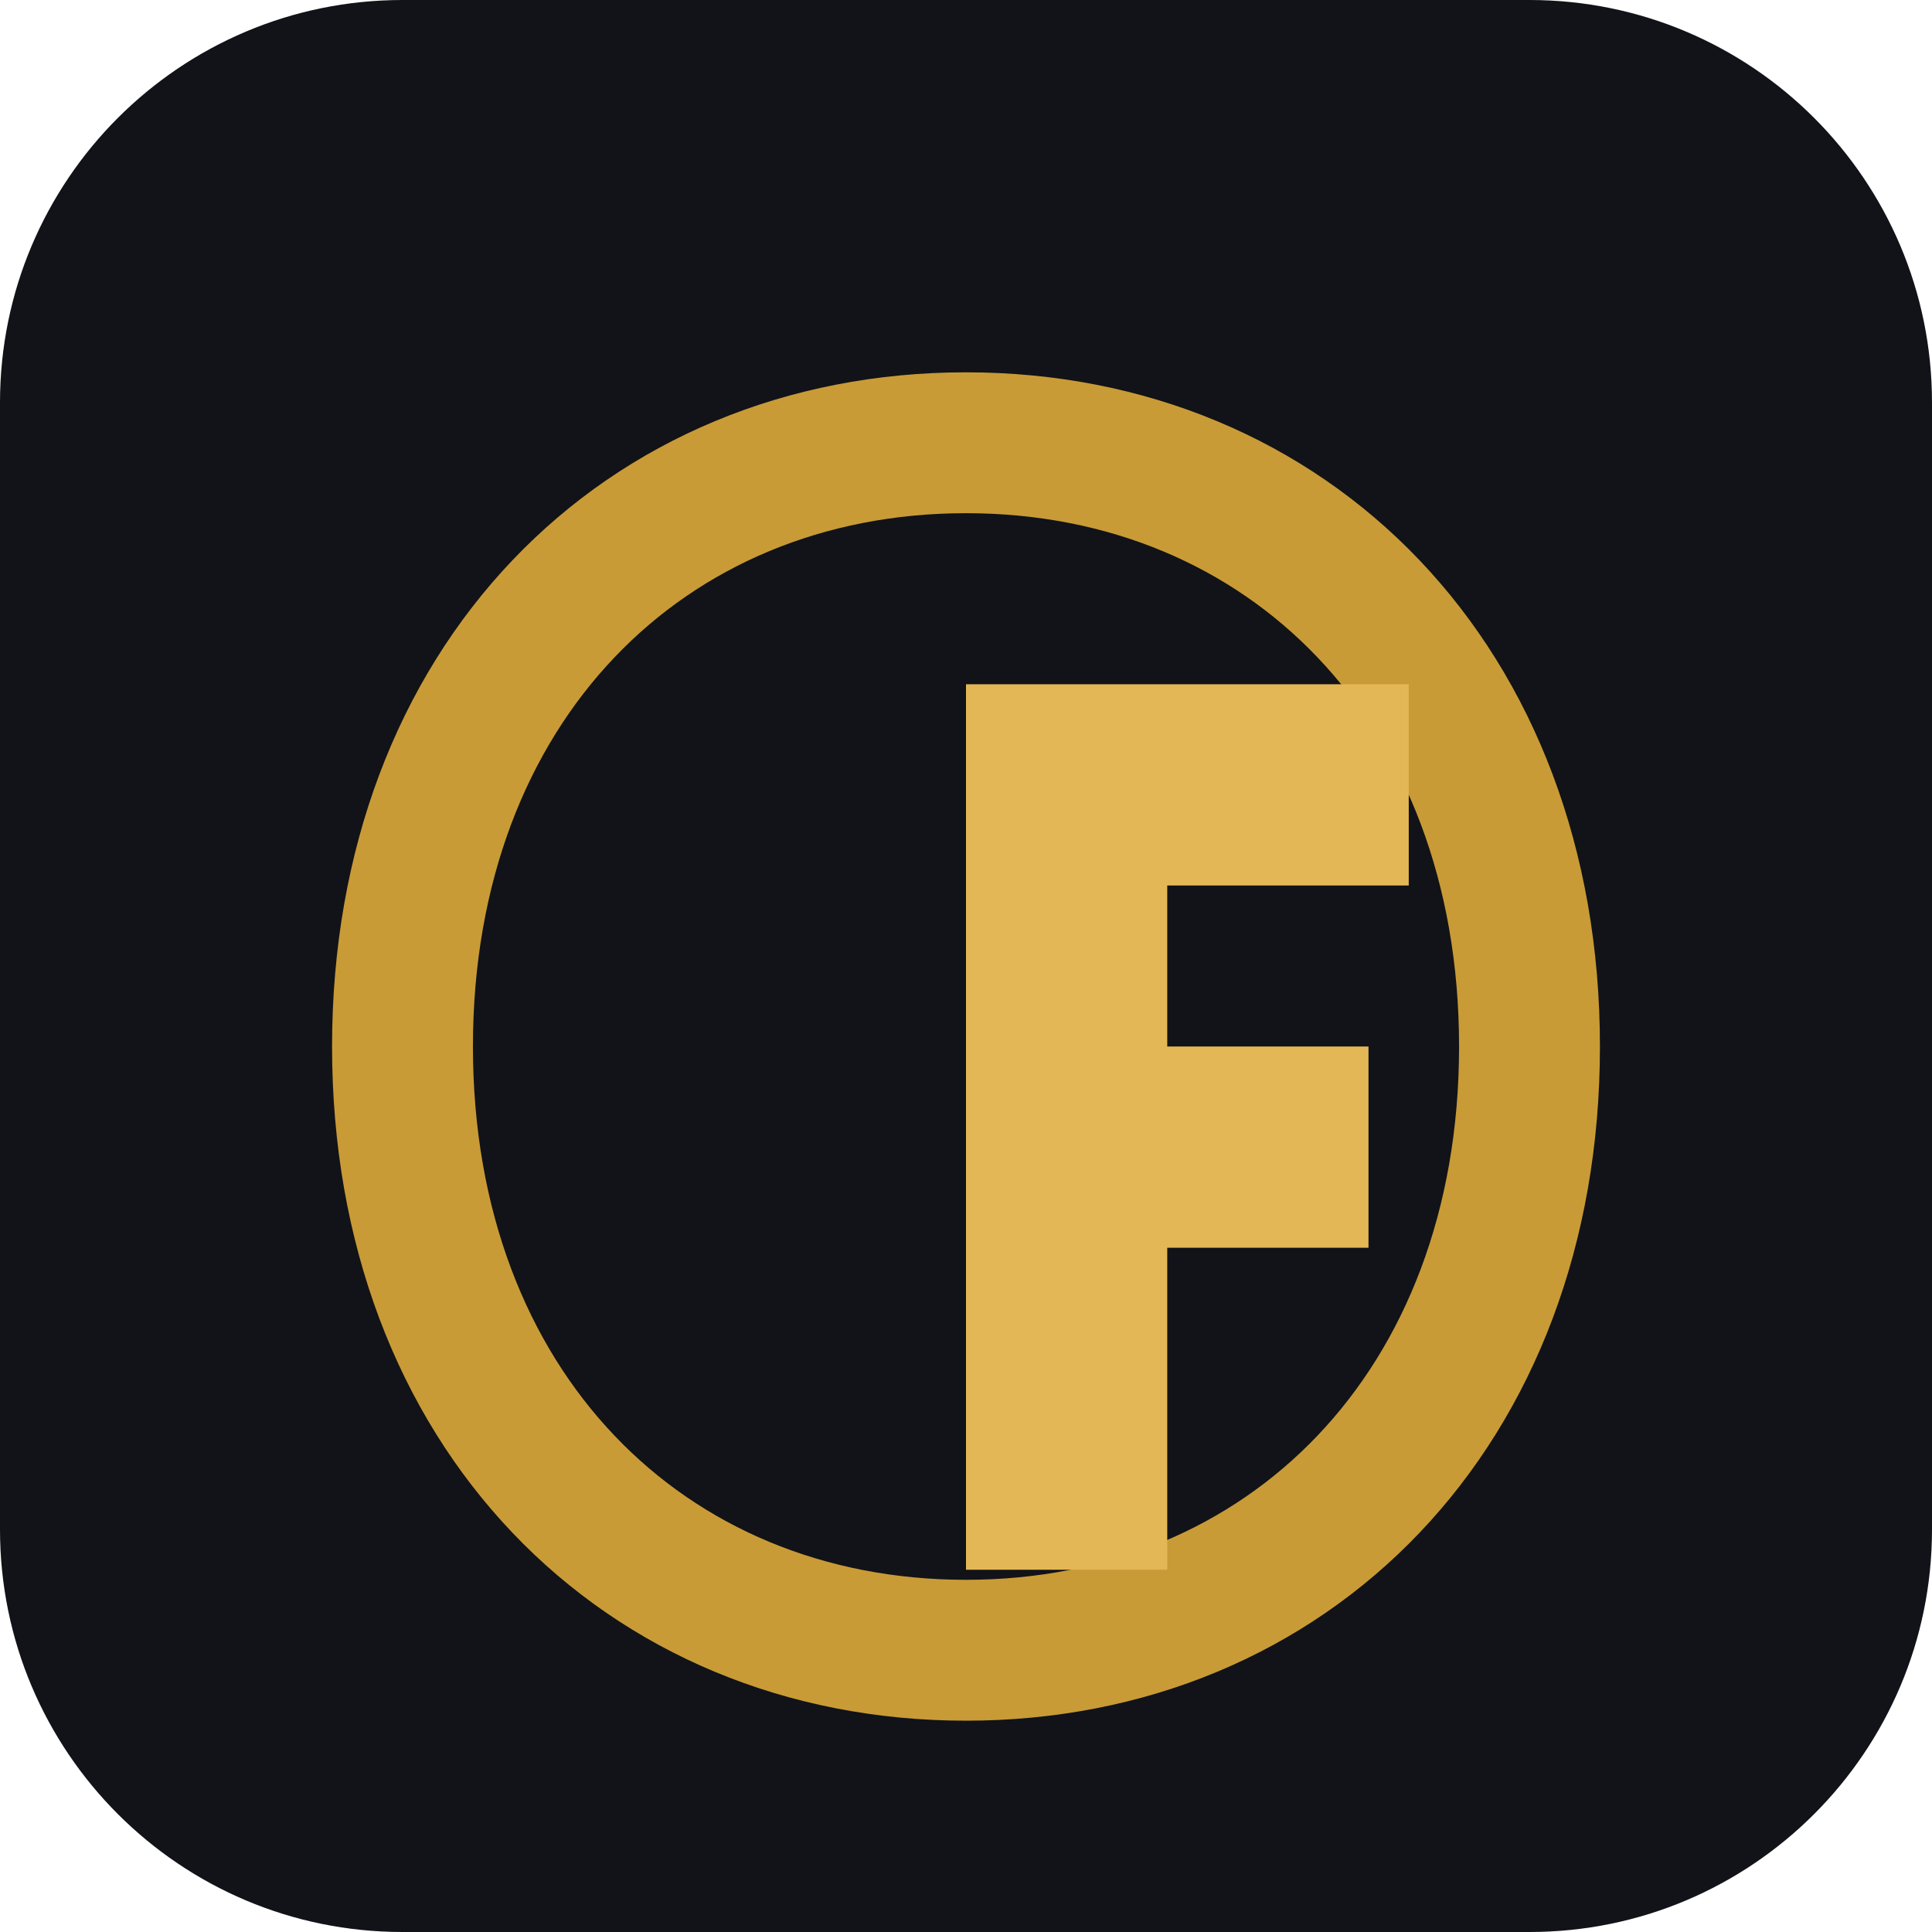
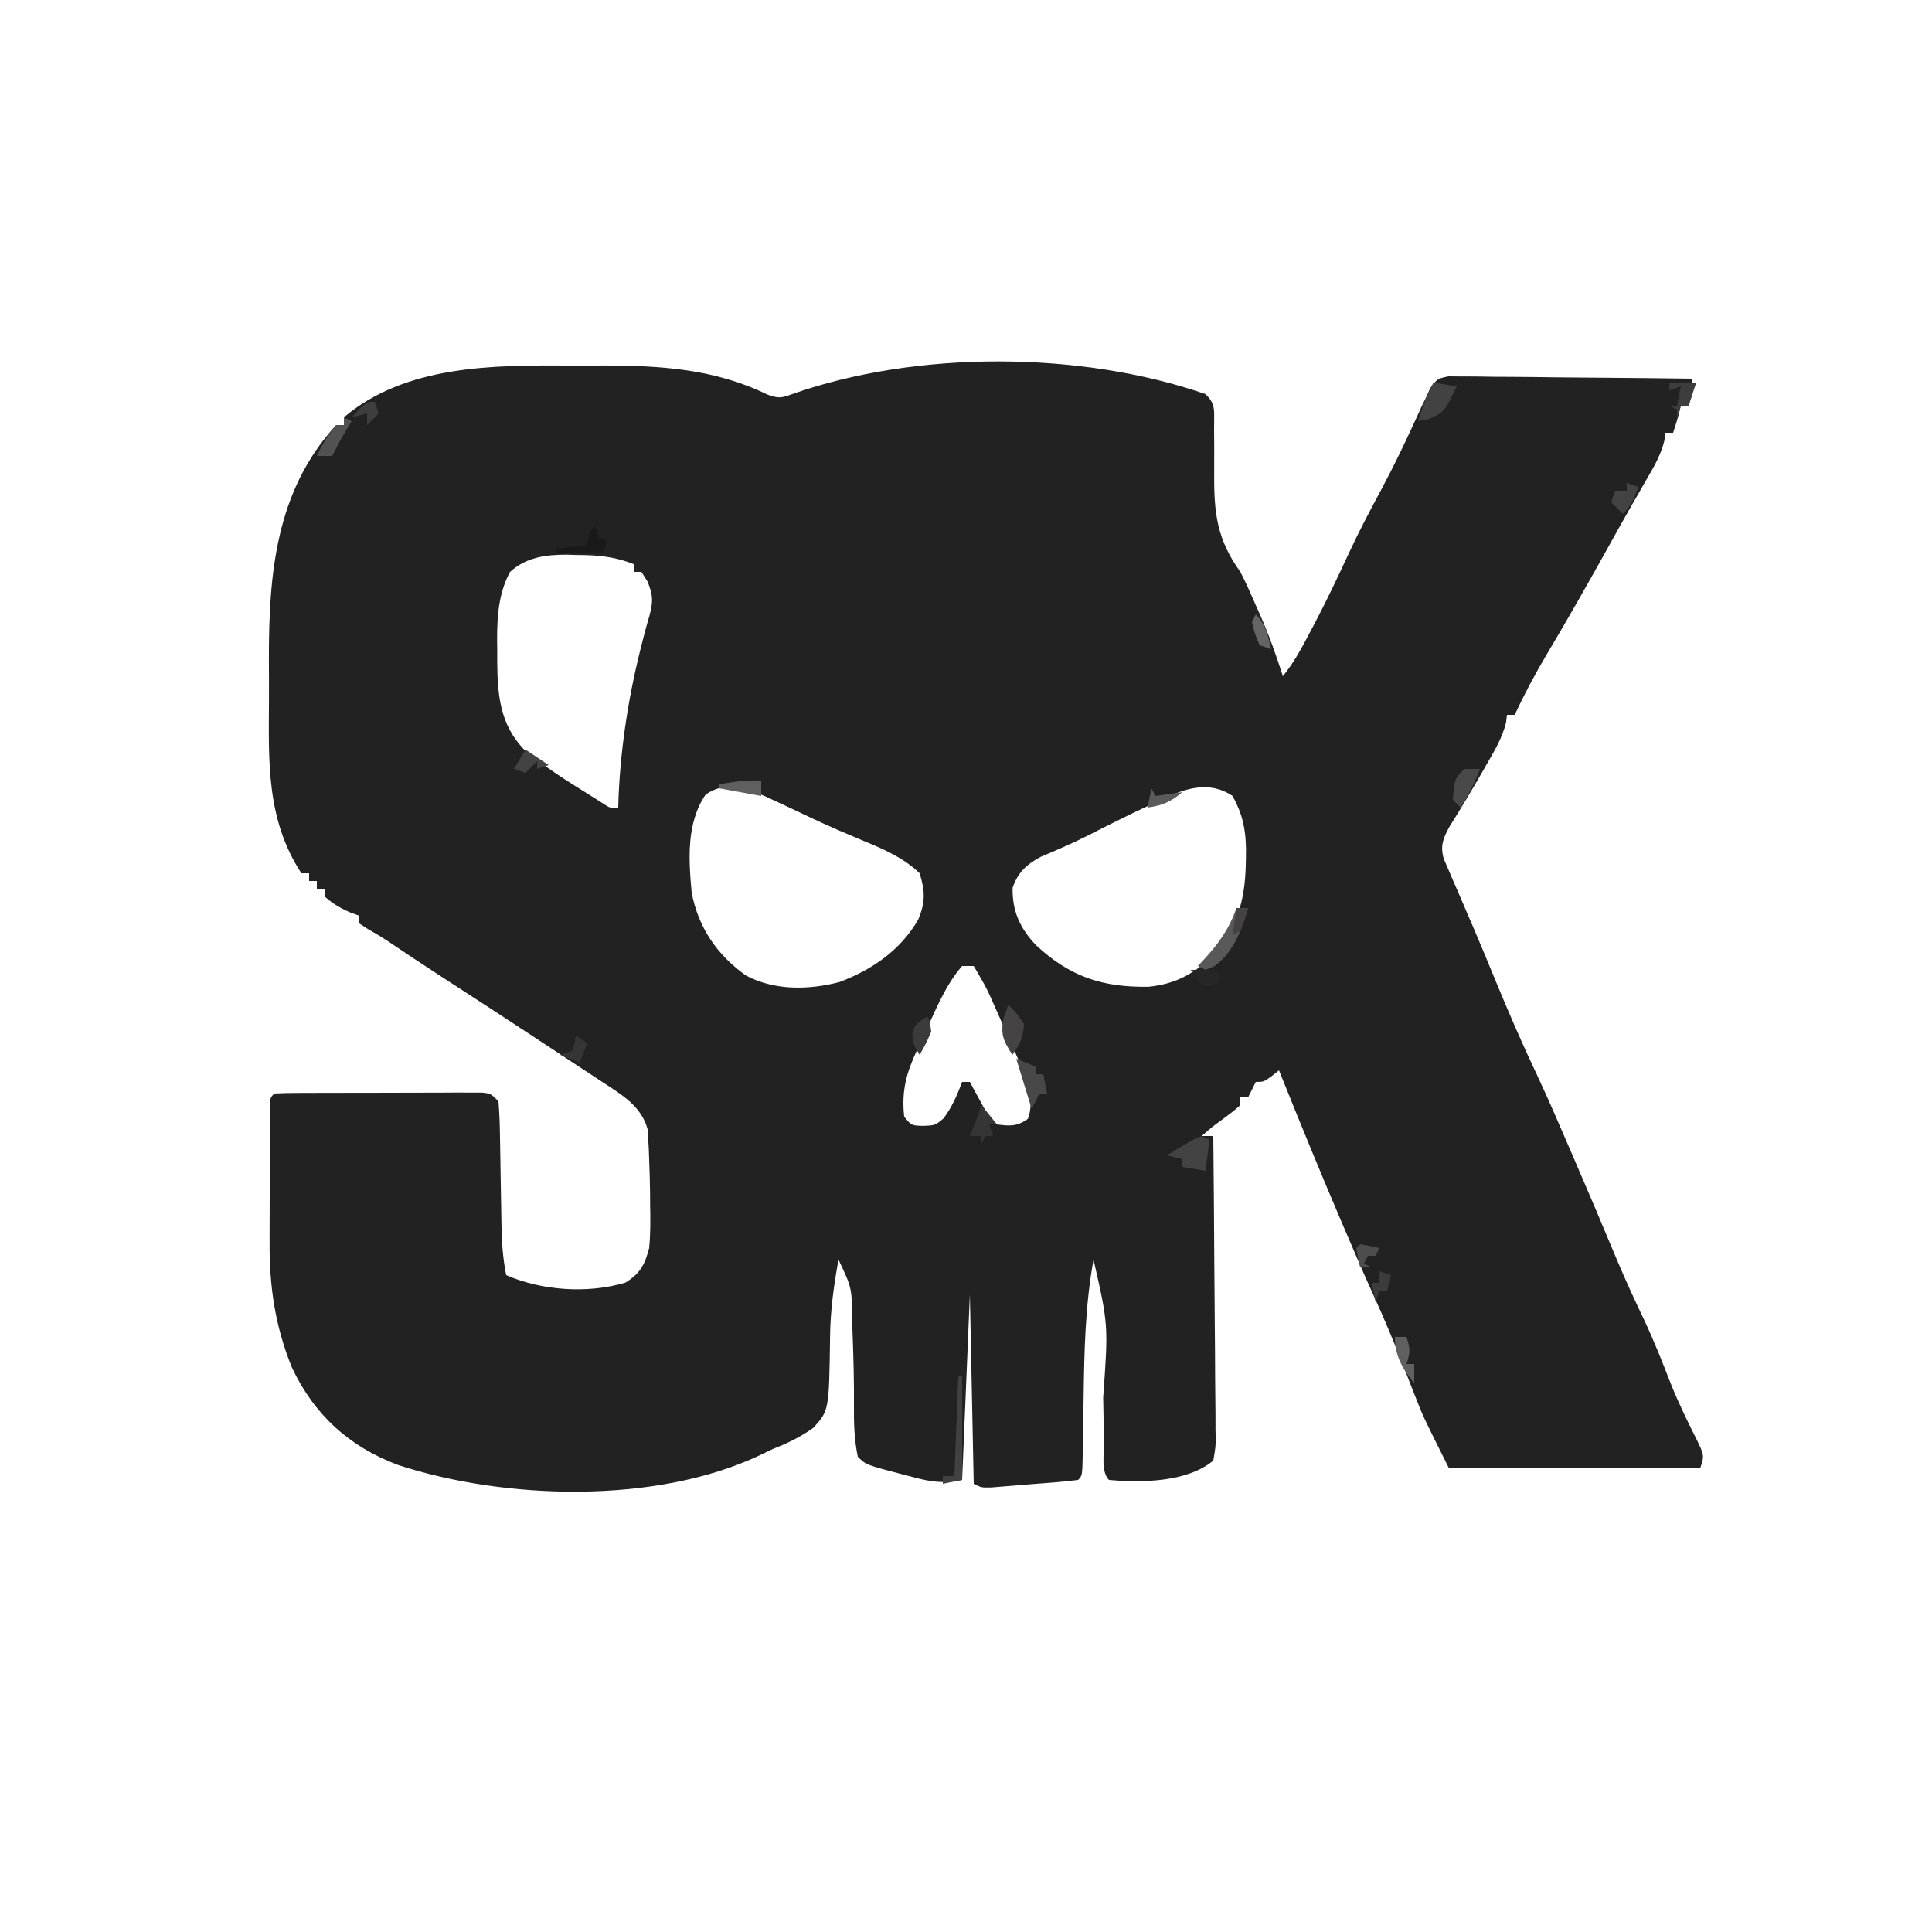
- <svg xmlns="http://www.w3.org/2000/svg" viewBox="0 0 96 96" role="img" aria-label="OG UI">
-   <rect width="96" height="96" rx="20" fill="#111318" />
-   <path d="M20 52c0-18 12-30 28-30s28 12 28 30-12 30-28 30-28-12-28-30Z" fill="none" stroke="#c99b36" stroke-width="7" />
-   <path d="M48 34h22v10H58v8h10v10H58v16H48V34Z" fill="#e3b756" />
+ <svg xmlns="http://www.w3.org/2000/svg" version="1.1" width="500" height="500">
+   <path d="M0 0 C2.823 0.016 5.645 -0 8.468 -0.019 C23.36 -0.037 37.629 0.835 51.208 7.5 C54 8.529 54.89 8.422 57.626 7.391 C89.849 -3.964 132.302 -3.822 164.626 7.391 C167.087 9.851 166.849 11.19 166.851 14.545 C166.844 15.247 166.837 15.949 166.829 16.672 C166.84 18.17 166.852 19.667 166.865 21.165 C166.875 23.517 166.876 25.868 166.856 28.22 C166.79 38.232 167.619 45.072 173.626 53.391 C175.163 56.352 176.489 59.393 177.814 62.454 C178.143 63.192 178.472 63.93 178.812 64.69 C181.07 69.83 182.937 75.039 184.626 80.391 C187.573 76.775 189.657 72.816 191.814 68.704 C192.209 67.955 192.604 67.206 193.011 66.434 C196.048 60.622 198.858 54.723 201.605 48.769 C204.289 42.997 207.238 37.395 210.258 31.792 C213.379 25.961 216.225 20.024 218.976 14.01 C219.433 13.015 219.433 13.015 219.9 12 C220.162 11.423 220.424 10.845 220.694 10.25 C221.002 9.636 221.309 9.023 221.626 8.391 C222.008 7.539 222.391 6.688 222.785 5.81 C224.626 3.391 224.626 3.391 227.493 2.79 C228.658 2.801 229.824 2.812 231.025 2.823 C231.67 2.823 232.314 2.822 232.977 2.821 C235.105 2.825 237.23 2.864 239.357 2.903 C240.832 2.912 242.308 2.919 243.783 2.924 C247.665 2.943 251.546 2.992 255.427 3.048 C259.389 3.099 263.35 3.122 267.312 3.147 C275.084 3.201 282.855 3.286 290.626 3.391 C290.626 7.391 290.626 7.391 289.626 10.391 C288.966 10.391 288.306 10.391 287.626 10.391 C287.482 10.989 287.337 11.587 287.189 12.204 C286.739 13.953 286.197 15.678 285.626 17.391 C284.966 17.391 284.306 17.391 283.626 17.391 C283.537 18.077 283.448 18.763 283.357 19.469 C282.457 23.068 280.799 25.973 278.939 29.141 C278.12 30.564 277.303 31.987 276.486 33.411 C276.032 34.196 275.579 34.982 275.113 35.792 C272.874 39.706 270.687 43.648 268.494 47.587 C263.389 56.753 258.212 65.863 252.844 74.877 C249.852 79.928 247.111 85.069 244.626 90.391 C243.966 90.391 243.306 90.391 242.626 90.391 C242.548 91.058 242.469 91.724 242.388 92.411 C241.373 96.382 239.492 99.554 237.439 103.079 C237.035 103.785 236.632 104.491 236.216 105.218 C233.476 109.994 230.653 114.715 227.72 119.375 C226.099 122.363 225.321 124.315 226.272 127.667 C226.633 128.499 226.993 129.331 227.365 130.188 C227.969 131.608 227.969 131.608 228.586 133.057 C229.032 134.075 229.479 135.093 229.939 136.141 C230.869 138.312 231.799 140.482 232.728 142.653 C233.209 143.767 233.69 144.881 234.186 146.029 C236.016 150.3 237.784 154.594 239.552 158.891 C243.039 167.357 246.65 175.711 250.587 183.977 C253.55 190.303 256.29 196.731 259.064 203.141 C259.491 204.127 259.491 204.127 259.926 205.134 C263.658 213.764 267.33 222.417 270.946 231.096 C273.195 236.46 275.623 241.722 278.124 246.973 C280.697 252.423 282.883 257.981 285.068 263.594 C286.972 268.362 289.218 272.975 291.531 277.557 C293.734 282.068 293.734 282.068 292.626 285.391 C271.176 285.391 249.726 285.391 227.626 285.391 C220.882 271.904 220.882 271.904 219.029 267.137 C218.619 266.098 218.21 265.058 217.788 263.987 C217.384 262.945 216.98 261.902 216.564 260.829 C213.849 253.867 211.046 246.993 207.915 240.208 C205.521 234.975 203.267 229.681 201.001 224.391 C200.488 223.195 199.976 221.999 199.448 220.767 C194.008 208.043 188.796 195.227 183.626 182.391 C183.007 182.886 182.389 183.381 181.751 183.891 C179.626 185.391 179.626 185.391 177.626 185.391 C176.966 186.711 176.306 188.031 175.626 189.391 C174.966 189.391 174.306 189.391 173.626 189.391 C173.626 190.051 173.626 190.711 173.626 191.391 C171.693 193.083 171.693 193.083 169.189 194.954 C166.299 197.046 166.299 197.046 163.626 199.391 C164.616 199.391 165.606 199.391 166.626 199.391 C166.742 210.291 166.831 221.192 166.885 232.092 C166.911 237.154 166.947 242.215 167.003 247.276 C167.058 252.159 167.088 257.041 167.101 261.923 C167.11 263.788 167.128 265.653 167.155 267.517 C167.191 270.125 167.196 272.732 167.194 275.34 C167.221 276.502 167.221 276.502 167.248 277.687 C167.227 279.841 167.227 279.841 166.626 283.391 C159.837 289.015 148.105 289.155 139.626 288.391 C137.501 286.266 138.391 281.51 138.345 278.563 C138.327 277.663 138.308 276.763 138.289 275.836 C138.23 272.938 138.178 270.039 138.126 267.141 C139.475 248.236 139.475 248.236 135.626 231.391 C133.455 243.326 133.23 255.109 133.064 267.204 C133.02 270.095 132.973 272.987 132.921 275.878 C132.889 277.663 132.862 279.448 132.841 281.233 C132.738 287.279 132.738 287.279 131.626 288.391 C127.499 288.935 123.339 289.193 119.189 289.516 C118.018 289.615 116.846 289.715 115.64 289.817 C114.523 289.906 113.406 289.995 112.255 290.086 C111.225 290.169 110.194 290.252 109.132 290.337 C106.626 290.391 106.626 290.391 104.626 289.391 C104.296 273.221 103.966 257.051 103.626 240.391 C102.966 256.231 102.306 272.071 101.626 288.391 C96.549 289.407 93.446 288.89 88.626 287.579 C87.578 287.311 87.578 287.311 86.509 287.038 C76.713 284.478 76.713 284.478 74.626 282.391 C73.707 277.997 73.589 273.814 73.626 269.329 C73.668 262.861 73.509 256.416 73.251 249.954 C73.205 248.551 73.205 248.551 73.157 247.119 C73.097 238.689 73.097 238.689 69.626 231.391 C68.427 238.027 67.515 244.498 67.45 251.25 C67.183 270.444 67.183 270.444 63.099 274.926 C59.693 277.333 56.51 278.882 52.626 280.391 C51.403 280.967 50.184 281.553 48.97 282.149 C22.174 294.673 -16.615 293.581 -44.366 284.52 C-57.034 279.765 -66.074 271.535 -71.854 259.243 C-76.214 248.479 -77.686 238.194 -77.604 226.633 C-77.604 225.564 -77.603 224.494 -77.603 223.392 C-77.6 221.155 -77.592 218.918 -77.58 216.681 C-77.561 213.241 -77.559 209.8 -77.559 206.36 C-77.554 204.18 -77.549 202 -77.542 199.821 C-77.541 198.789 -77.54 197.757 -77.538 196.693 C-77.532 195.748 -77.526 194.802 -77.519 193.828 C-77.515 192.993 -77.511 192.158 -77.507 191.298 C-77.374 189.391 -77.374 189.391 -76.374 188.391 C-74.635 188.287 -72.893 188.253 -71.151 188.246 C-70.037 188.239 -68.922 188.233 -67.774 188.227 C-65.953 188.225 -65.953 188.225 -64.096 188.223 C-62.241 188.218 -62.241 188.218 -60.348 188.213 C-57.726 188.208 -55.104 188.206 -52.482 188.206 C-49.787 188.206 -47.091 188.199 -44.396 188.185 C-40.525 188.167 -36.655 188.162 -32.784 188.161 C-31.572 188.153 -30.361 188.146 -29.113 188.139 C-27.995 188.142 -26.877 188.145 -25.726 188.148 C-24.738 188.147 -23.751 188.145 -22.734 188.144 C-20.374 188.391 -20.374 188.391 -18.374 190.391 C-18.14 193.258 -18.024 196.036 -17.995 198.907 C-17.978 199.755 -17.961 200.604 -17.943 201.478 C-17.89 204.199 -17.85 206.92 -17.811 209.641 C-17.767 212.348 -17.72 215.055 -17.668 217.761 C-17.637 219.446 -17.61 221.131 -17.588 222.816 C-17.513 227.108 -17.215 231.164 -16.374 235.391 C-7.127 239.426 4.743 240.243 14.501 237.329 C18.333 234.953 19.517 232.623 20.626 228.391 C20.997 224.61 20.955 220.874 20.876 217.079 C20.868 215.606 20.868 215.606 20.861 214.104 C20.83 211.196 20.744 208.297 20.626 205.391 C20.593 204.473 20.56 203.555 20.527 202.608 C20.472 201.739 20.417 200.869 20.361 199.973 C20.316 199.208 20.272 198.444 20.227 197.656 C18.658 191.74 13.583 188.706 8.72 185.547 C8.047 185.101 7.374 184.655 6.68 184.195 C4.501 182.752 2.314 181.322 0.126 179.891 C-1.378 178.899 -2.883 177.906 -4.386 176.912 C-8.708 174.06 -13.039 171.223 -17.374 168.391 C-18.468 167.676 -19.562 166.961 -20.689 166.224 C-24.887 163.484 -29.092 160.753 -33.303 158.032 C-37.891 155.064 -42.434 152.032 -46.964 148.977 C-48.666 147.857 -50.414 146.805 -52.19 145.805 C-52.911 145.339 -53.631 144.872 -54.374 144.391 C-54.374 143.731 -54.374 143.071 -54.374 142.391 C-55.116 142.123 -55.859 141.855 -56.624 141.579 C-59.264 140.438 -61.229 139.297 -63.374 137.391 C-63.374 136.731 -63.374 136.071 -63.374 135.391 C-64.034 135.391 -64.694 135.391 -65.374 135.391 C-65.374 134.731 -65.374 134.071 -65.374 133.391 C-66.034 133.391 -66.694 133.391 -67.374 133.391 C-67.374 132.731 -67.374 132.071 -67.374 131.391 C-68.034 131.391 -68.694 131.391 -69.374 131.391 C-78.446 117.513 -77.851 102.65 -77.765 86.645 C-77.749 83.097 -77.765 79.55 -77.784 76.002 C-77.805 53.869 -76.024 32.456 -60.374 15.391 C-59.714 15.391 -59.054 15.391 -58.374 15.391 C-58.374 14.731 -58.374 14.071 -58.374 13.391 C-42.401 -0.113 -19.845 -0.135 0 0 Z M-15.374 53.391 C-18.811 59.712 -18.815 66.928 -18.686 73.954 C-18.69 74.835 -18.693 75.716 -18.696 76.624 C-18.626 85.275 -17.965 92.824 -11.839 99.274 C-6.45 103.902 -0.395 107.646 5.626 111.391 C6.562 111.983 7.498 112.574 8.462 113.184 C10.504 114.553 10.504 114.553 12.626 114.391 C12.652 113.491 12.678 112.592 12.704 111.665 C13.305 98.048 15.452 84.615 18.884 71.418 C19.082 70.651 19.279 69.883 19.482 69.092 C19.858 67.671 20.253 66.254 20.67 64.844 C21.658 61.153 21.68 59.523 20.224 55.922 C19.697 55.087 19.169 54.252 18.626 53.391 C17.966 53.391 17.306 53.391 16.626 53.391 C16.626 52.731 16.626 52.071 16.626 51.391 C11.555 49.366 7.127 49.025 1.751 49.016 C0.987 48.992 0.222 48.967 -0.565 48.942 C-6.083 48.914 -11.151 49.571 -15.374 53.391 Z M35.251 111.016 C30.212 118.381 30.849 127.837 31.626 136.391 C33.348 145.424 38.171 152.502 45.654 157.836 C53.077 161.79 61.895 161.625 69.876 159.543 C78.32 156.366 85.671 151.321 90.251 143.391 C92.131 138.942 92.066 136.014 90.626 131.391 C86.563 127.434 81.307 125.139 76.126 123.016 C74.721 122.421 73.316 121.825 71.911 121.227 C71.203 120.926 70.494 120.626 69.763 120.316 C65.134 118.313 60.588 116.126 56.029 113.969 C54.906 113.448 53.783 112.928 52.626 112.391 C52.019 112.109 51.411 111.828 50.786 111.537 C45.456 109.145 40.468 107.447 35.251 111.016 Z M153.001 112.454 C152.314 112.768 151.627 113.082 150.918 113.406 C145.178 116.057 139.526 118.886 133.896 121.762 C129.971 123.717 125.976 125.462 121.931 127.153 C118.27 129.12 116.036 131.19 114.689 135.141 C114.571 141.261 116.616 145.66 120.814 150.079 C129.558 158.159 137.953 160.961 149.861 160.762 C157.25 160.034 162.404 157.005 167.501 151.704 C173.452 144.078 174.97 137.229 175.064 127.704 C175.079 126.492 175.079 126.492 175.095 125.255 C175.016 119.928 174.189 116.088 171.626 111.391 C165.391 107.234 159.222 109.48 153.001 112.454 Z M101.626 155.391 C96.997 160.659 94.227 168.024 91.314 174.329 C90.632 175.735 90.632 175.735 89.937 177.17 C87.139 183.225 85.917 187.713 86.626 194.391 C88.5 196.672 88.5 196.672 91.501 196.766 C94.644 196.643 94.644 196.643 96.814 194.829 C99.063 191.804 100.274 188.907 101.626 185.391 C102.286 185.391 102.946 185.391 103.626 185.391 C103.964 186.018 104.302 186.644 104.65 187.29 C105.096 188.107 105.542 188.924 106.001 189.766 C106.442 190.578 106.883 191.39 107.337 192.227 C108.571 194.499 108.571 194.499 110.626 196.391 C113.982 196.82 115.836 196.959 118.626 194.954 C120.855 189.243 117.36 182.49 115.095 177.149 C114.114 174.934 113.124 172.723 112.126 170.516 C111.627 169.389 111.128 168.263 110.615 167.102 C107.951 161.068 107.951 161.068 104.626 155.391 C103.636 155.391 102.646 155.391 101.626 155.391 Z " fill="#222222" transform="translate(147.3738,94.60889)" />
+   <path d="M0 0 C0.66 0.33 1.32 0.66 2 1 C1.67 3.64 1.34 6.28 1 9 C-1.97 8.505 -1.97 8.505 -5 8 C-5 7.34 -5 6.68 -5 6 C-6.32 5.67 -7.64 5.34 -9 5 C-2.534 1.049 -2.534 1.049 0 0 Z " fill="#434343" transform="translate(311,294)" />
+   <path d="M0 0 C0.99 0 1.98 0 3 0 C1.294 5.83 -0.669 11.224 -5.625 15 C-6.801 15.495 -6.801 15.495 -8 16 C-8.66 15.67 -9.32 15.34 -10 15 C-9.529 14.504 -9.059 14.007 -8.574 13.496 C-4.624 9.186 -1.954 5.517 0 0 Z " fill="#595959" transform="translate(320,235)" />
+   <path d="M0 0 C2.475 0.99 2.475 0.99 5 2 C5 2.66 5 3.32 5 4 C5.66 4 6.32 4 7 4 C7.33 5.65 7.66 7.3 8 9 C7.34 9 6.68 9 6 9 C5.34 10.32 4.68 11.64 4 13 C2.68 8.71 1.36 4.42 0 0 Z " fill="#484848" transform="translate(263,274)" />
+   <path d="M0 0 C0.33 0 0.66 0 1 0 C1 8.91 1 17.82 1 27 C-0.65 27.33 -2.3 27.66 -4 28 C-4 27.34 -4 26.68 -4 26 C-3.01 26 -2.02 26 -1 26 C-0.67 17.42 -0.34 8.84 0 0 Z " fill="#414141" transform="translate(248,356)" />
+   <path d="M0 0 C2.97 0.495 2.97 0.495 6 1 C2.8 7.646 2.8 7.646 -1.25 9.438 C-2.611 9.716 -2.611 9.716 -4 10 C-2.891 6.513 -1.737 3.225 0 0 Z " fill="#424242" transform="translate(371,99)" />
+   <path d="M0 0 C1.32 0 2.64 0 4 0 C2.665 3.594 1.04 6.755 -1 10 C-1.66 9.34 -2.32 8.68 -3 8 C-2.545 2.545 -2.545 2.545 0 0 Z " fill="#494949" transform="translate(379,199)" />
+   <path d="M0 0 C1.32 1.65 2.64 3.3 4 5 C3.34 5 2.68 5 2 5 C2.33 5.99 2.66 6.98 3 8 C2.34 8 1.68 8 1 8 C0.67 8.66 0.34 9.32 0 10 C0 9.34 0 8.68 0 8 C-0.99 8 -1.98 8 -3 8 C-2.691 7.237 -2.381 6.474 -2.062 5.688 C-1.321 3.812 -0.638 1.913 0 0 Z " fill="#353535" transform="translate(254,286)" />
+   <path d="M0 0 C2.062 2.188 2.062 2.188 4 5 C3.831 8.553 3 9.999 1 13 C-1.433 9.164 -2.141 7.671 -1.188 3.125 C-0.796 2.094 -0.404 1.062 0 0 Z " fill="#454344" transform="translate(261,260)" />
+   <path d="M0 0 C0.33 0.99 0.66 1.98 1 3 C1.66 3.33 2.32 3.66 3 4 C2.67 4.99 2.34 5.98 2 7 C-1.96 7 -5.92 7 -10 7 C-10 6.67 -10 6.34 -10 6 C-7.36 5.67 -4.72 5.34 -2 5 C-1.856 4.361 -1.711 3.721 -1.562 3.062 C-1 1 -1 1 0 0 Z " fill="#191919" transform="translate(154,136)" />
+   <path d="M0 0 C0.66 0.33 1.32 0.66 2 1 C1.546 1.742 1.093 2.485 0.625 3.25 C-0.686 5.469 -1.883 7.68 -3 10 C-4.32 10 -5.64 10 -7 10 C-5.631 7.05 -4.122 4.475 -2 2 C-1.34 2 -0.68 2 0 2 C0 1.34 0 0.68 0 0 Z " fill="#525252" transform="translate(89,108)" />
+   <path d="M0 0 C2.31 0 4.62 0 7 0 C6.34 1.98 5.68 3.96 5 6 C4.34 6 3.68 6 3 6 C2.67 6.99 2.34 7.98 2 9 C2 8.34 2 7.68 2 7 C1.34 6.67 0.68 6.34 0 6 C0.66 6 1.32 6 2 6 C2.33 4.35 2.66 2.7 3 1 C2.01 1.33 1.02 1.66 0 2 C0 1.34 0 0.68 0 0 Z " fill="#3D3D3D" transform="translate(432,99)" />
+   <path d="M0 0 C0.99 0.33 1.98 0.66 3 1 C1.926 3.915 1.222 5.778 -1 8 C-1.99 7.01 -2.98 6.02 -4 5 C-3.67 4.01 -3.34 3.02 -3 2 C-2.01 2 -1.02 2 0 2 C0 1.34 0 0.68 0 0 Z " fill="#434343" transform="translate(421,125)" />
+   <path d="M0 0 C0.99 0 1.98 0 3 0 C3.934 3.01 4.044 3.867 3 7 C3.66 7 4.32 7 5 7 C5 8.65 5 10.3 5 12 C1.941 8.245 0 4.919 0 0 Z " fill="#606060" transform="translate(361,346)" />
+   <path d="M0 0 C0.688 1.625 0.688 1.625 1 4 C-0.438 7.25 -0.438 7.25 -2 10 C-3.348 7.78 -4.044 6.499 -3.812 3.875 C-3 2 -3 2 0 0 Z " fill="#3B3B3B" transform="translate(240,263)" />
+   <path d="M0 0 C0.99 0.66 1.98 1.32 3 2 C2.34 3.65 1.68 5.3 1 7 C-1.475 6.01 -1.475 6.01 -4 5 C-3.01 4.67 -2.02 4.34 -1 4 C-0.267 1.985 -0.267 1.985 0 0 Z " fill="#353535" transform="translate(149,268)" />
+   <path d="M0 0 C1.98 1.32 3.96 2.64 6 4 C5.01 4.33 4.02 4.66 3 5 C3 4.34 3 3.68 3 3 C2.01 3.99 1.02 4.98 0 6 C-0.99 5.67 -1.98 5.34 -3 5 C-2.01 3.35 -1.02 1.7 0 0 Z " fill="#434343" transform="translate(136,194)" />
+   <path d="M0 0 C1.675 0.286 3.344 0.618 5 1 C4.67 1.66 4.34 2.32 4 3 C3.34 3 2.68 3 2 3 C1.67 3.66 1.34 4.32 1 5 C1.66 5.33 2.32 5.66 3 6 C2.01 6 1.02 6 0 6 C-0.382 4.344 -0.714 2.675 -1 1 C-0.67 0.67 -0.34 0.34 0 0 Z " fill="#4D4D4D" transform="translate(352,322)" />
+   <path d="M0 0 C0 1.32 0 2.64 0 4 C-3.63 3.34 -7.26 2.68 -11 2 C-11 1.67 -11 1.34 -11 1 C-7.276 0.307 -3.789 -0.111 0 0 Z " fill="#5F5F5F" transform="translate(197,202)" />
+   <path d="M0 0 C0.99 0.33 1.98 0.66 3 1 C2.67 2.32 2.34 3.64 2 5 C1.34 5 0.68 5 0 5 C-0.33 5.99 -0.66 6.98 -1 8 C-1.33 6.35 -1.66 4.7 -2 3 C-1.34 3 -0.68 3 0 3 C0 2.01 0 1.02 0 0 Z " fill="#3C3C3C" transform="translate(357,329)" />
+   <path d="M0 0 C2.31 0 4.62 0 7 0 C7.33 0.99 7.66 1.98 8 3 C4.25 4.125 4.25 4.125 2 3 C2 2.34 2 1.68 2 1 C1.34 0.67 0.68 0.34 0 0 Z " fill="#272627" transform="translate(308,251)" />
+   <path d="M0 0 C0.33 0.66 0.66 1.32 1 2 C4.465 1.505 4.465 1.505 8 1 C5.062 3.503 2.821 4.469 -1 5 C-0.67 3.35 -0.34 1.7 0 0 Z " fill="#5B5B5B" transform="translate(298,204)" />
+   <path d="M0 0 C2.686 2.686 3.06 5.376 4 9 C3.01 8.67 2.02 8.34 1 8 C-0.25 5.062 -0.25 5.062 -1 2 C-0.67 1.34 -0.34 0.68 0 0 Z " fill="#646464" transform="translate(325,159)" />
+   <path d="M0 0 C0.99 0 1.98 0 3 0 C2.398 2.02 1.727 4.021 1 6 C0.01 6.495 0.01 6.495 -1 7 C-0.67 4.69 -0.34 2.38 0 0 Z " fill="#444243" transform="translate(320,235)" />
+   <path d="M0 0 C0.33 0.99 0.66 1.98 1 3 C0.01 3.99 -0.98 4.98 -2 6 C-2 5.01 -2 4.02 -2 3 C-3.32 3.33 -4.64 3.66 -6 4 C-2.25 0 -2.25 0 0 0 Z " fill="#3E3E3E" transform="translate(97,104)" />
</svg>
